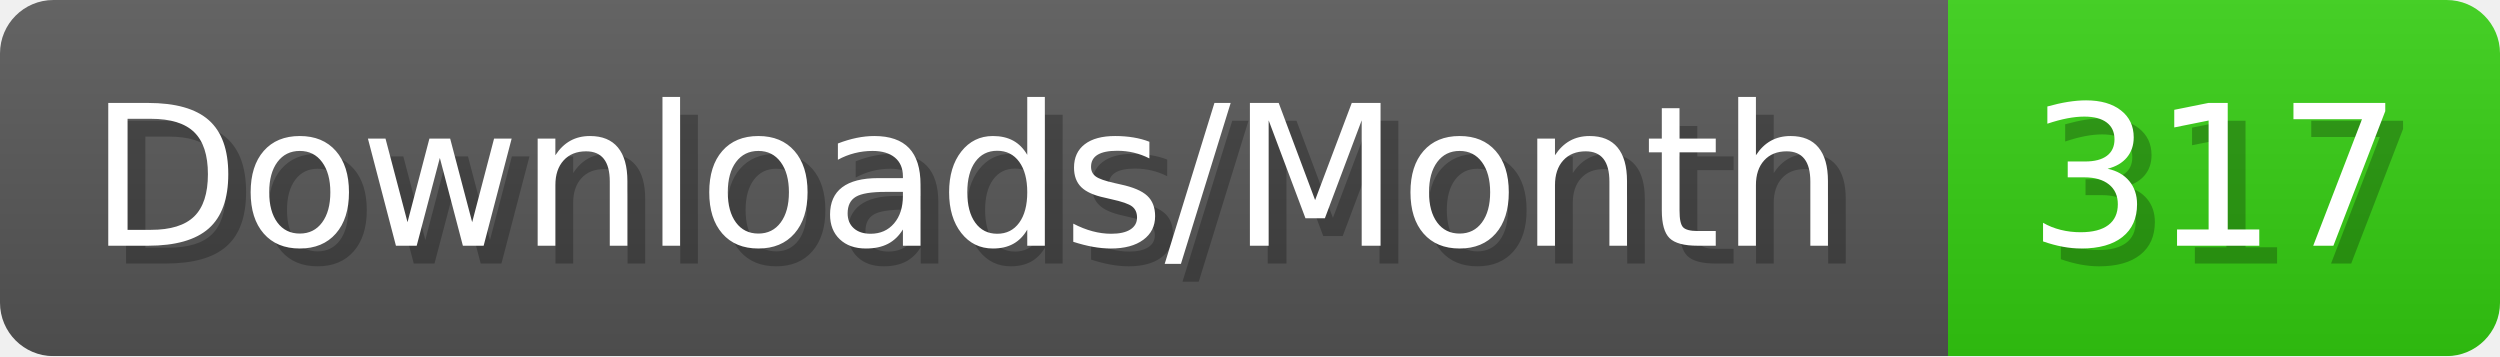
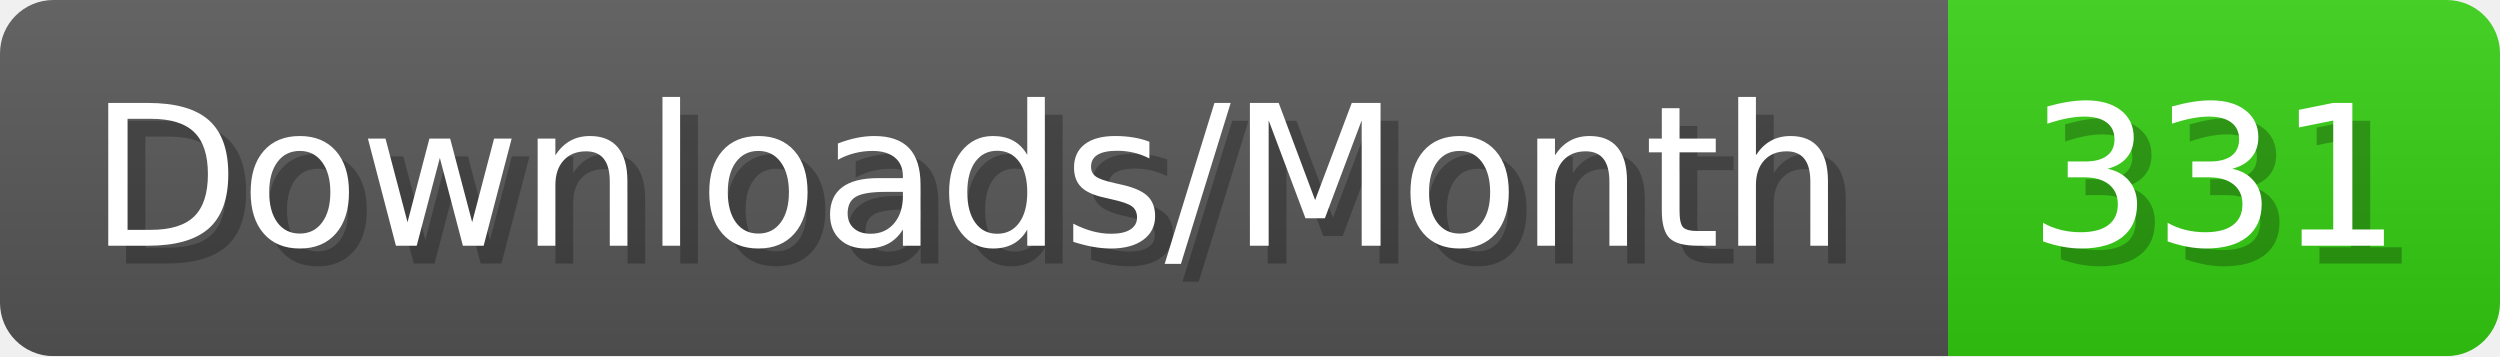
- <svg xmlns="http://www.w3.org/2000/svg" width="140.4" height="20" viewBox="0 0 1404 200" role="img" aria-label="Downloads/Month: 317">
+ <svg xmlns="http://www.w3.org/2000/svg" width="140.4" height="20" viewBox="0 0 1404 200" role="img" aria-label="Downloads/Month: 331">
  <linearGradient id="YlXUI" x2="0" y2="100%">
    <stop offset="0" stop-opacity=".1" stop-color="#EEE" />
    <stop offset="1" stop-opacity=".1" />
  </linearGradient>
  <mask id="JHhop">
    <rect width="1404" height="200" rx="30" fill="#FFF" />
  </mask>
  <g mask="url(#JHhop)">
    <rect width="1094" height="200" fill="#555" />
    <rect width="310" height="200" fill="#3C1" x="1094" />
    <rect width="1404" height="200" fill="url(#YlXUI)" />
  </g>
  <g aria-hidden="true" fill="#fff" text-anchor="start" font-family="Verdana,DejaVu Sans,sans-serif" font-size="110">
    <text x="60" y="148" textLength="994" fill="#000" opacity="0.25">Downloads/Month</text>
    <text x="50" y="138" textLength="994">Downloads/Month</text>
-     <text x="1149" y="148" textLength="210" fill="#000" opacity="0.25">317</text>
-     <text x="1139" y="138" textLength="210">317</text>
+     <text x="1149" y="148" textLength="210" fill="#000" opacity="0.25">331</text>
+     <text x="1139" y="138" textLength="210">331</text>
  </g>
</svg>
